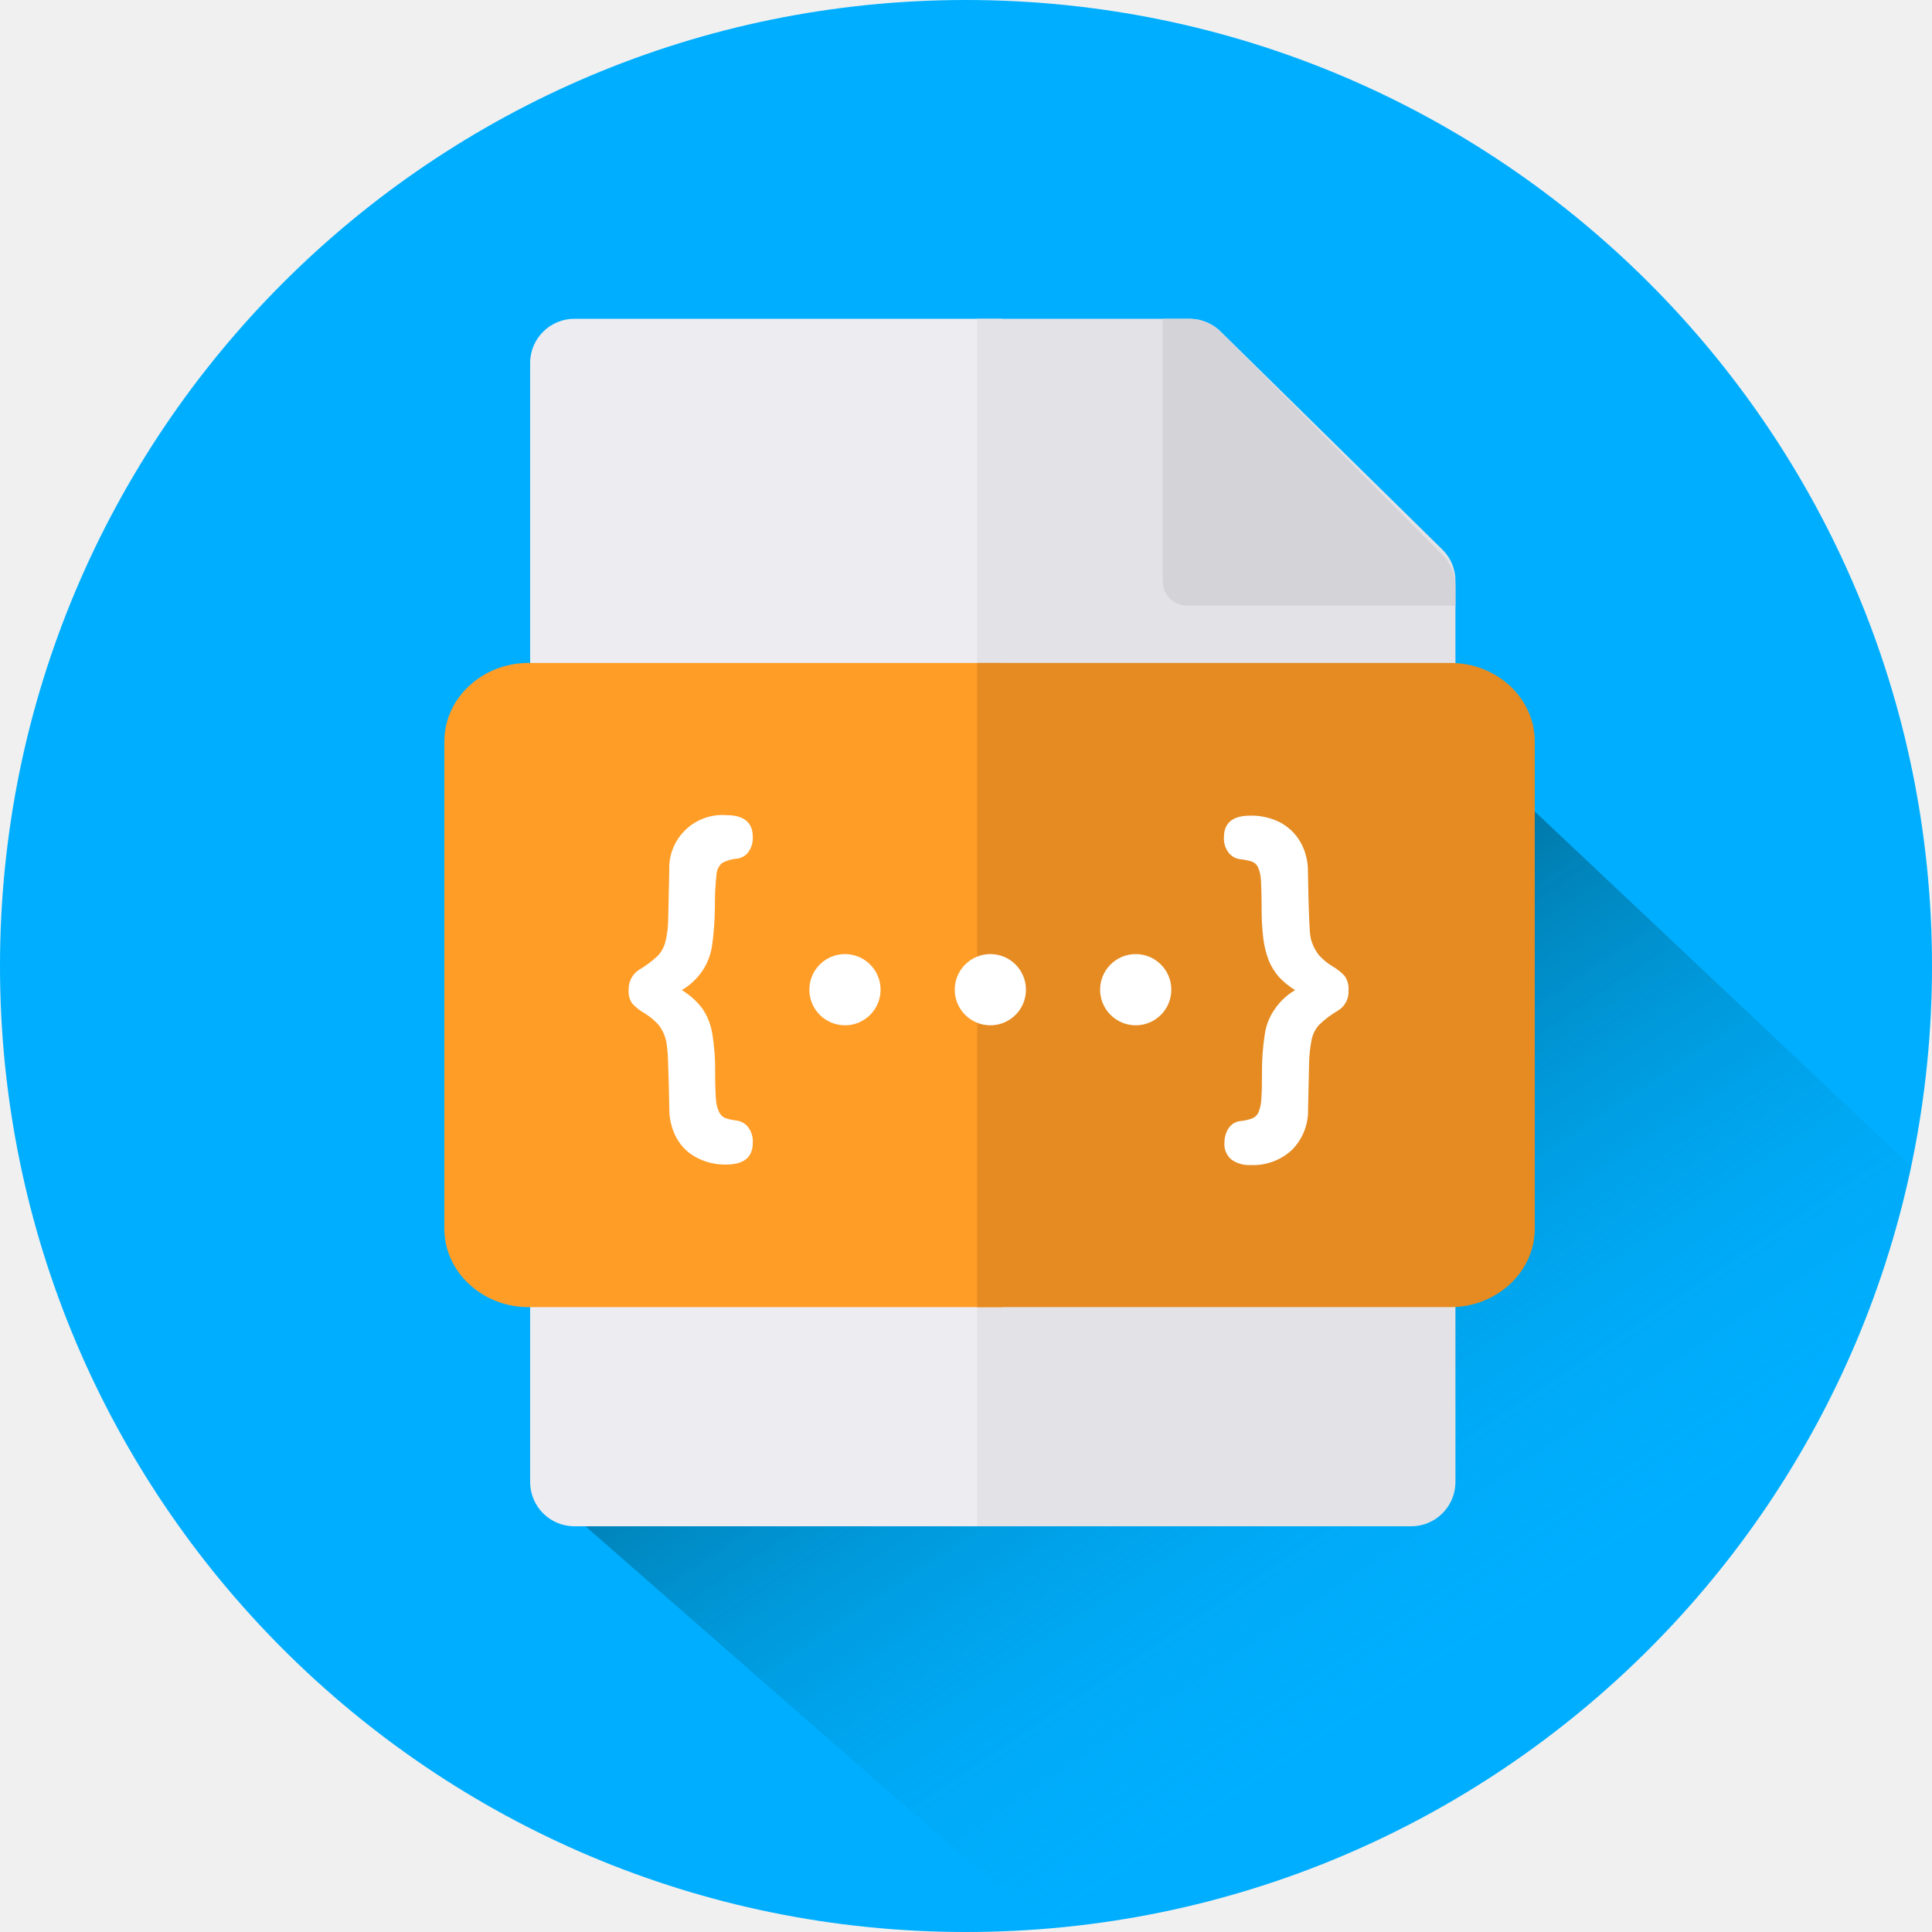
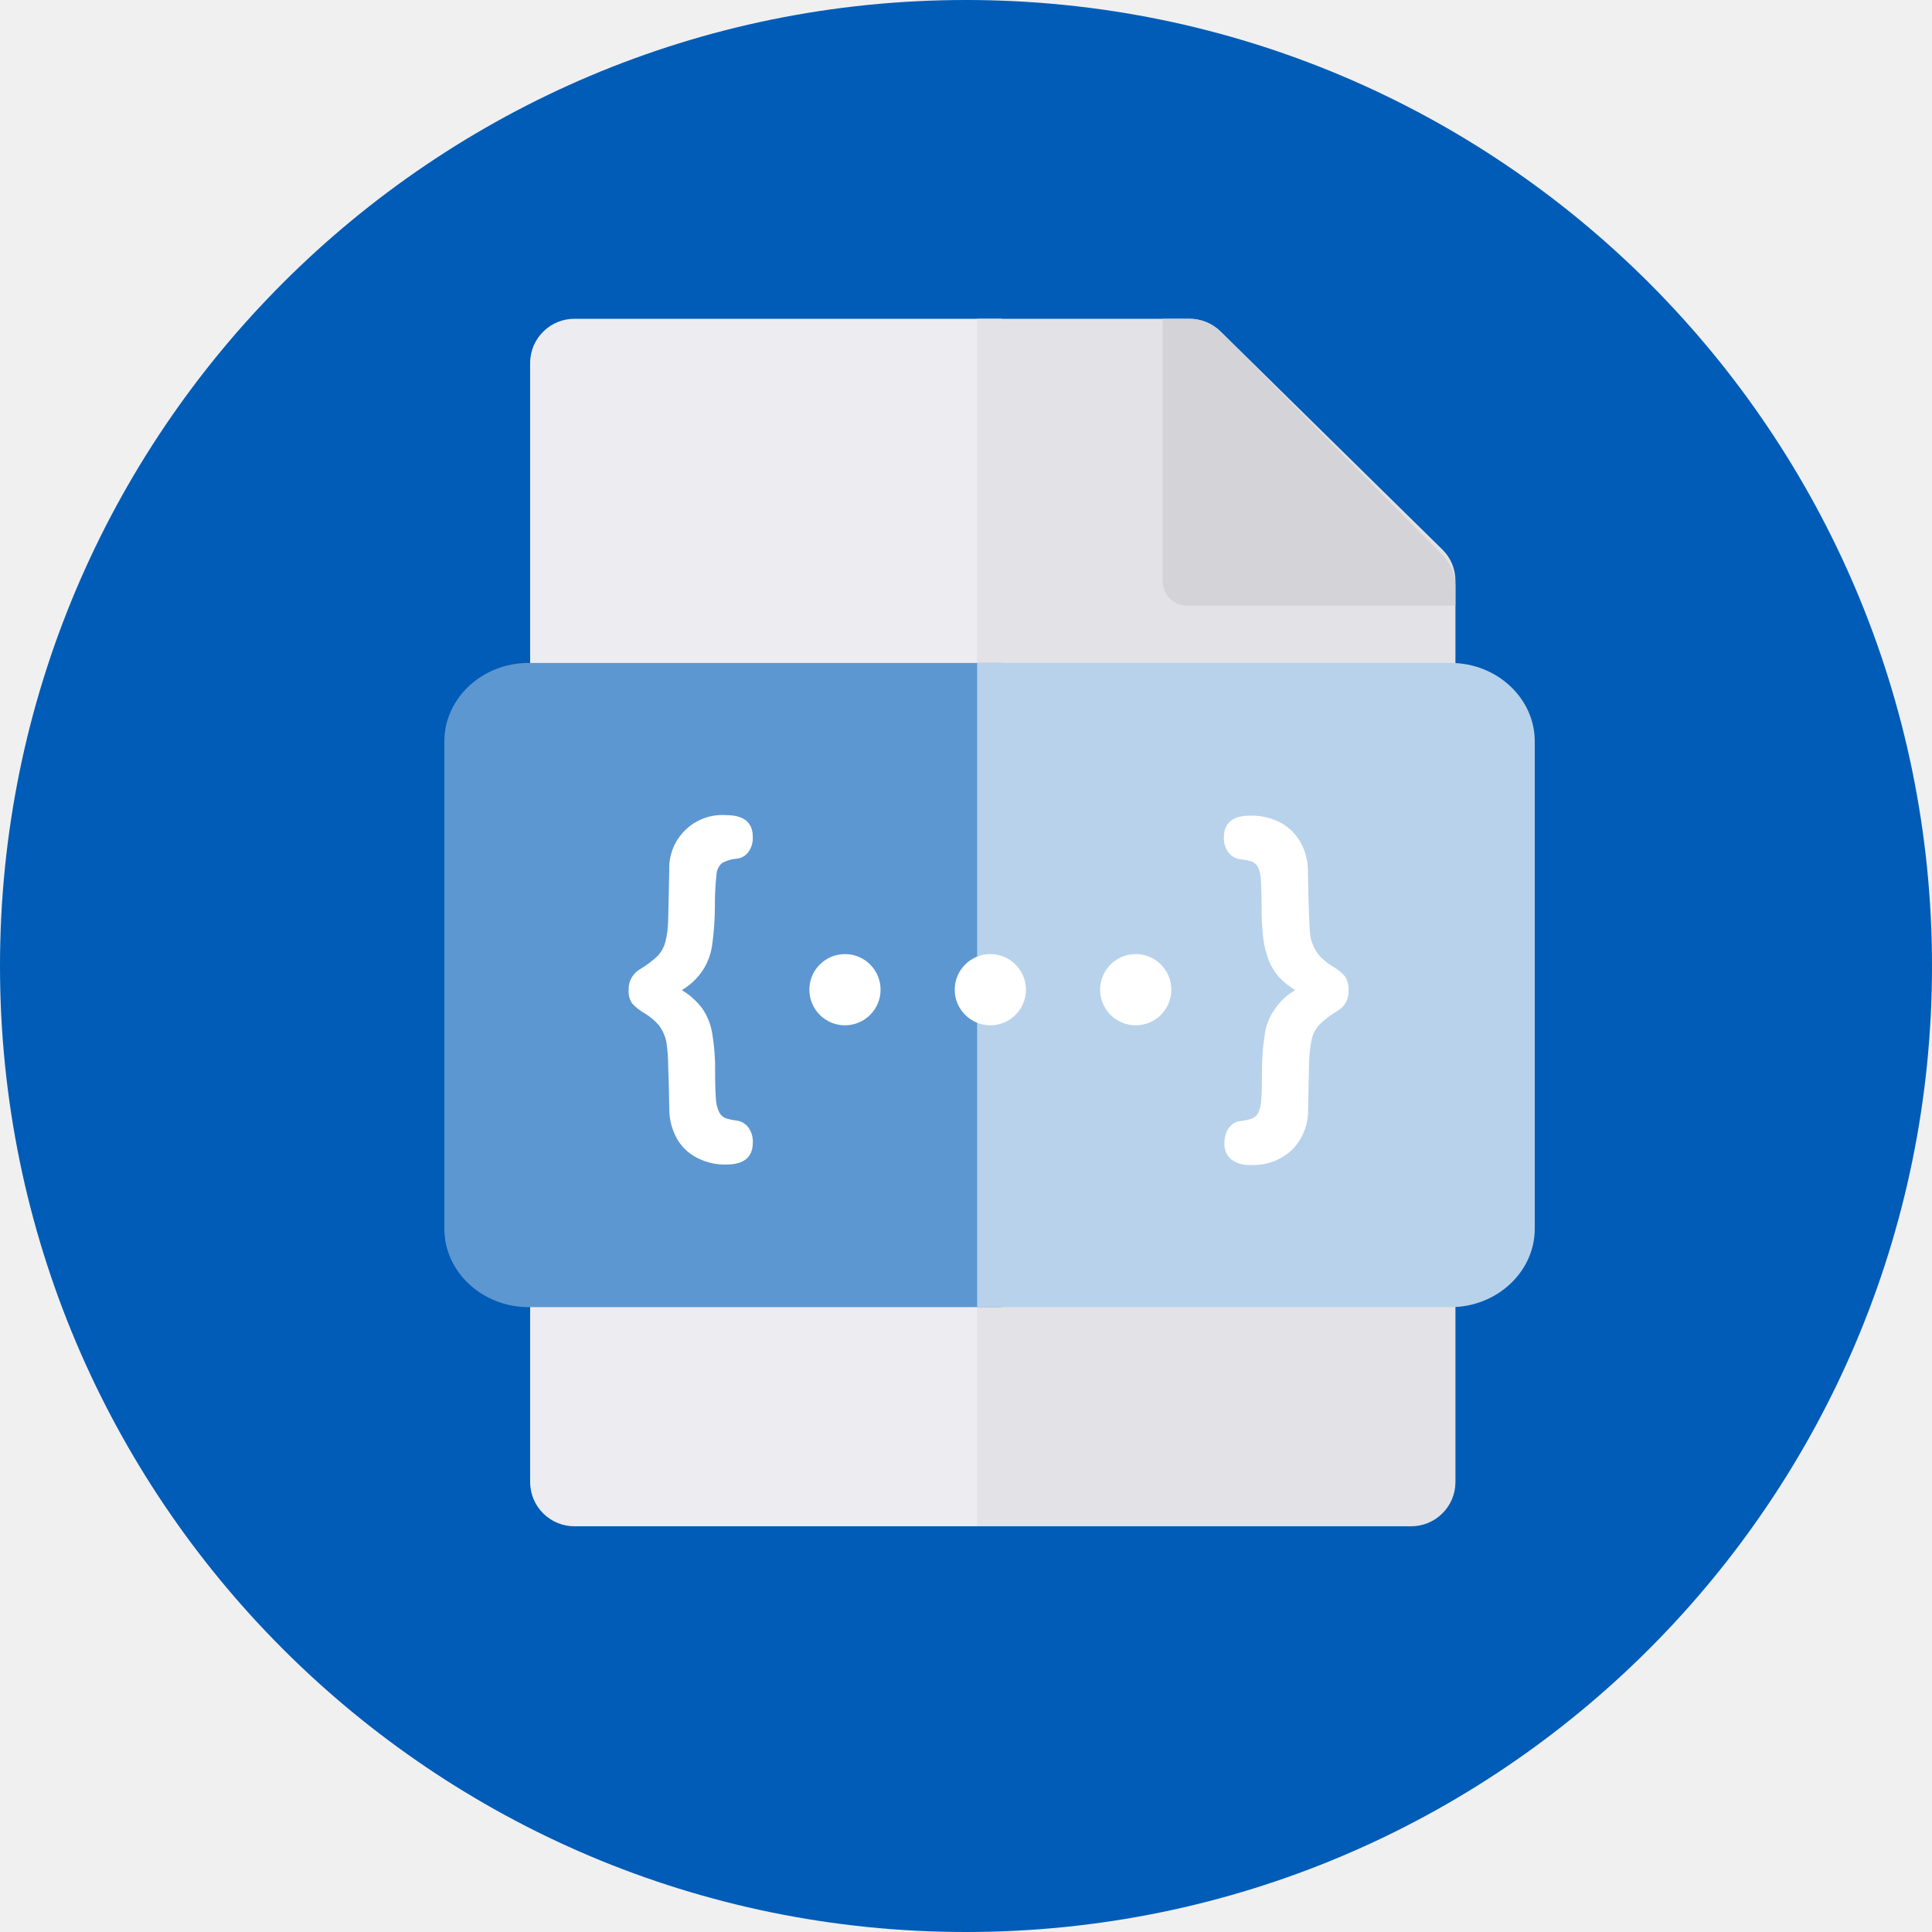
<svg xmlns="http://www.w3.org/2000/svg" width="200" height="200" viewBox="0 0 200 200">
  <defs>
    <clipPath id="clip-path">
      <circle id="Ellipse_27" data-name="Ellipse 27" cx="100" cy="100" r="100" />
    </clipPath>
-     <linearGradient id="linear-gradient" x1="0.183" y1="0.206" x2="0.512" y2="0.583" gradientUnits="objectBoundingBox">
-       <stop offset="0" stop-color="#00455f" />
-       <stop offset="0.37" stop-color="#006d93" stop-opacity="0.631" />
-       <stop offset="0.801" stop-color="#0099d2" stop-opacity="0.2" />
-       <stop offset="1" stop-color="#00aeef" stop-opacity="0" />
-     </linearGradient>
    <clipPath id="clip-Documentation">
      <rect width="200" height="200" />
    </clipPath>
  </defs>
  <g id="Documentation" clip-path="url(#clip-Documentation)">
-     <circle id="Ellipse_24" data-name="Ellipse 24" cx="100" cy="100" r="100" fill="#00aeff" />
-     <g id="Group_47" data-name="Group 47" clip-path="url(#clip-path)">
-       <path id="Path_56" data-name="Path 56" d="M293.069,191.333,188.211,92.5l-52.871,52.568L95,171.532l87.6,76.659C181.334,252.607,293.259,191.459,293.069,191.333Z" transform="translate(-38.303 -16.951)" opacity="0.8" fill="url(#linear-gradient)" />
-     </g>
+     <circle id="Ellipse_24" data-name="Ellipse 24" cx="100" cy="100" r="100" fill="#005cb7" />
    <g id="Group_961" data-name="Group 961" transform="translate(46 33)">
      <path id="Path_630" data-name="Path 630" d="M101.842,125H57.625A4.583,4.583,0,0,1,53,120.478V4.522A4.583,4.583,0,0,1,57.625,0h44.218Z" transform="translate(-44.12)" fill="#ececf1" />
      <path id="Path_631" data-name="Path 631" d="M389.388,125H344.5V0h21.95a4.626,4.626,0,0,1,3.284,1.343L392.672,23.9a4.516,4.516,0,0,1,1.341,3.195v93.381A4.583,4.583,0,0,1,389.388,125Z" transform="translate(-289.346)" fill="#e2e2e7" />
      <path id="Path_632" data-name="Path 632" d="M459.1,27.161V0h2.748a4.573,4.573,0,0,1,3.284,1.374L488.07,24.446a4.672,4.672,0,0,1,1.34,3.267v1.977h-27.8A2.524,2.524,0,0,1,459.1,27.161Z" transform="translate(-384.744)" fill="#d3d3d8" />
-       <path id="Path_633" data-name="Path 633" d="M57.722,289.687H8.713c-4.792,0-8.713-3.653-8.713-8.11V231.11C0,226.653,3.921,223,8.713,223h49.01Z" transform="translate(0 -187.373)" fill="#ff9d27" />
-       <path id="Path_634" data-name="Path 634" d="M393.51,289.687H344.5V223h49.01c4.792,0,8.713,3.653,8.713,8.11v50.467C402.223,286.034,398.3,289.687,393.51,289.687Z" transform="translate(-289.346 -187.373)" fill="#e58b22" />
+       <path id="Path_633" data-name="Path 633" d="M57.722,289.687H8.713c-4.792,0-8.713-3.653-8.713-8.11V231.11C0,226.653,3.921,223,8.713,223h49.01Z" transform="translate(0 -187.373)" fill="#5c97d1" />
+       <path id="Path_634" data-name="Path 634" d="M393.51,289.687H344.5V223h49.01c4.792,0,8.713,3.653,8.713,8.11v50.467C402.223,286.034,398.3,289.687,393.51,289.687Z" transform="translate(-289.346 -187.373)" fill="#b8d2eb" />
      <g id="Group_959" data-name="Group 959" transform="translate(19.08 51.386)">
        <path id="Path_635" data-name="Path 635" d="M122.3,334.613a7.389,7.389,0,0,1,2.094,1.86,6.4,6.4,0,0,1,1.056,2.614,22.455,22.455,0,0,1,.3,4.072c0,1.24.034,2.161.084,2.748a3.453,3.453,0,0,0,.335,1.34,1.307,1.307,0,0,0,.6.6,5.723,5.723,0,0,0,1.223.268,1.812,1.812,0,0,1,1.19.7,2.449,2.449,0,0,1,.469,1.575c0,1.525-.922,2.279-2.765,2.279a6.261,6.261,0,0,1-3.049-.72,4.95,4.95,0,0,1-2.078-2.027,6.266,6.266,0,0,1-.754-3c-.034-1.91-.067-3.435-.117-4.591a16.852,16.852,0,0,0-.168-2.245,4.239,4.239,0,0,0-.838-1.893,6.573,6.573,0,0,0-1.441-1.19A5.224,5.224,0,0,1,117.169,336a2.146,2.146,0,0,1-.369-1.408,2.349,2.349,0,0,1,1.089-2.094,10.667,10.667,0,0,0,1.927-1.441,3.259,3.259,0,0,0,.8-1.525,9.418,9.418,0,0,0,.268-2.027c.017-.737.067-2.5.117-5.295a5.5,5.5,0,0,1,5.881-5.714c1.843,0,2.765.754,2.765,2.245a2.436,2.436,0,0,1-.469,1.592,1.7,1.7,0,0,1-1.19.67,3.746,3.746,0,0,0-1.525.452,1.722,1.722,0,0,0-.57,1.173,29.143,29.143,0,0,0-.168,3.351,30.03,30.03,0,0,1-.285,3.988,6.427,6.427,0,0,1-1.005,2.647A6.7,6.7,0,0,1,122.3,334.613Z" transform="translate(-116.8 -316.5)" fill="#fff" />
      </g>
      <g id="Group_960" data-name="Group 960" transform="translate(80.699 51.434)">
        <path id="Path_636" data-name="Path 636" d="M501.372,334.862a8.138,8.138,0,0,1-1.659-1.34,6.058,6.058,0,0,1-1.056-1.692,9.744,9.744,0,0,1-.586-2.363,25.462,25.462,0,0,1-.168-3.2c0-1.19-.034-2.111-.067-2.731a3.915,3.915,0,0,0-.3-1.391,1.2,1.2,0,0,0-.637-.586,5.822,5.822,0,0,0-1.24-.251,1.8,1.8,0,0,1-1.173-.67,2.44,2.44,0,0,1-.486-1.592c0-1.491.9-2.245,2.731-2.245a6.487,6.487,0,0,1,3.083.7,5.255,5.255,0,0,1,2.094,2.011,6.037,6.037,0,0,1,.788,2.982c.067,4.172.168,6.451.268,6.87a4.433,4.433,0,0,0,.888,1.893,6.036,6.036,0,0,0,1.408,1.156,5,5,0,0,1,1.24.989,2.3,2.3,0,0,1,.4,1.491,2.271,2.271,0,0,1-1.072,2.078,9.99,9.99,0,0,0-1.91,1.424,3.215,3.215,0,0,0-.821,1.525,13.686,13.686,0,0,0-.285,2.731q-.05,1.835-.1,4.574a5.759,5.759,0,0,1-1.659,4.172,5.889,5.889,0,0,1-4.273,1.575,3.142,3.142,0,0,1-2.027-.586,2.071,2.071,0,0,1-.7-1.692,2.821,2.821,0,0,1,.218-1.139,2.01,2.01,0,0,1,.586-.8,1.618,1.618,0,0,1,.838-.335,4.682,4.682,0,0,0,1.257-.285,1.24,1.24,0,0,0,.637-.637,4.161,4.161,0,0,0,.285-1.391c.05-.6.067-1.491.067-2.664a24.671,24.671,0,0,1,.3-4.071,5.929,5.929,0,0,1,1.005-2.513A6.469,6.469,0,0,1,501.372,334.862Z" transform="translate(-494 -316.8)" fill="#fff" />
      </g>
      <circle id="Ellipse_83" data-name="Ellipse 83" cx="3.686" cy="3.686" r="3.686" transform="translate(37.785 65.767)" fill="#fff" />
      <circle id="Ellipse_84" data-name="Ellipse 84" cx="3.686" cy="3.686" r="3.686" transform="translate(52.834 65.767)" fill="#fff" />
      <circle id="Ellipse_85" data-name="Ellipse 85" cx="3.686" cy="3.686" r="3.686" transform="translate(67.883 65.767)" fill="#fff" />
    </g>
  </g>
</svg>
